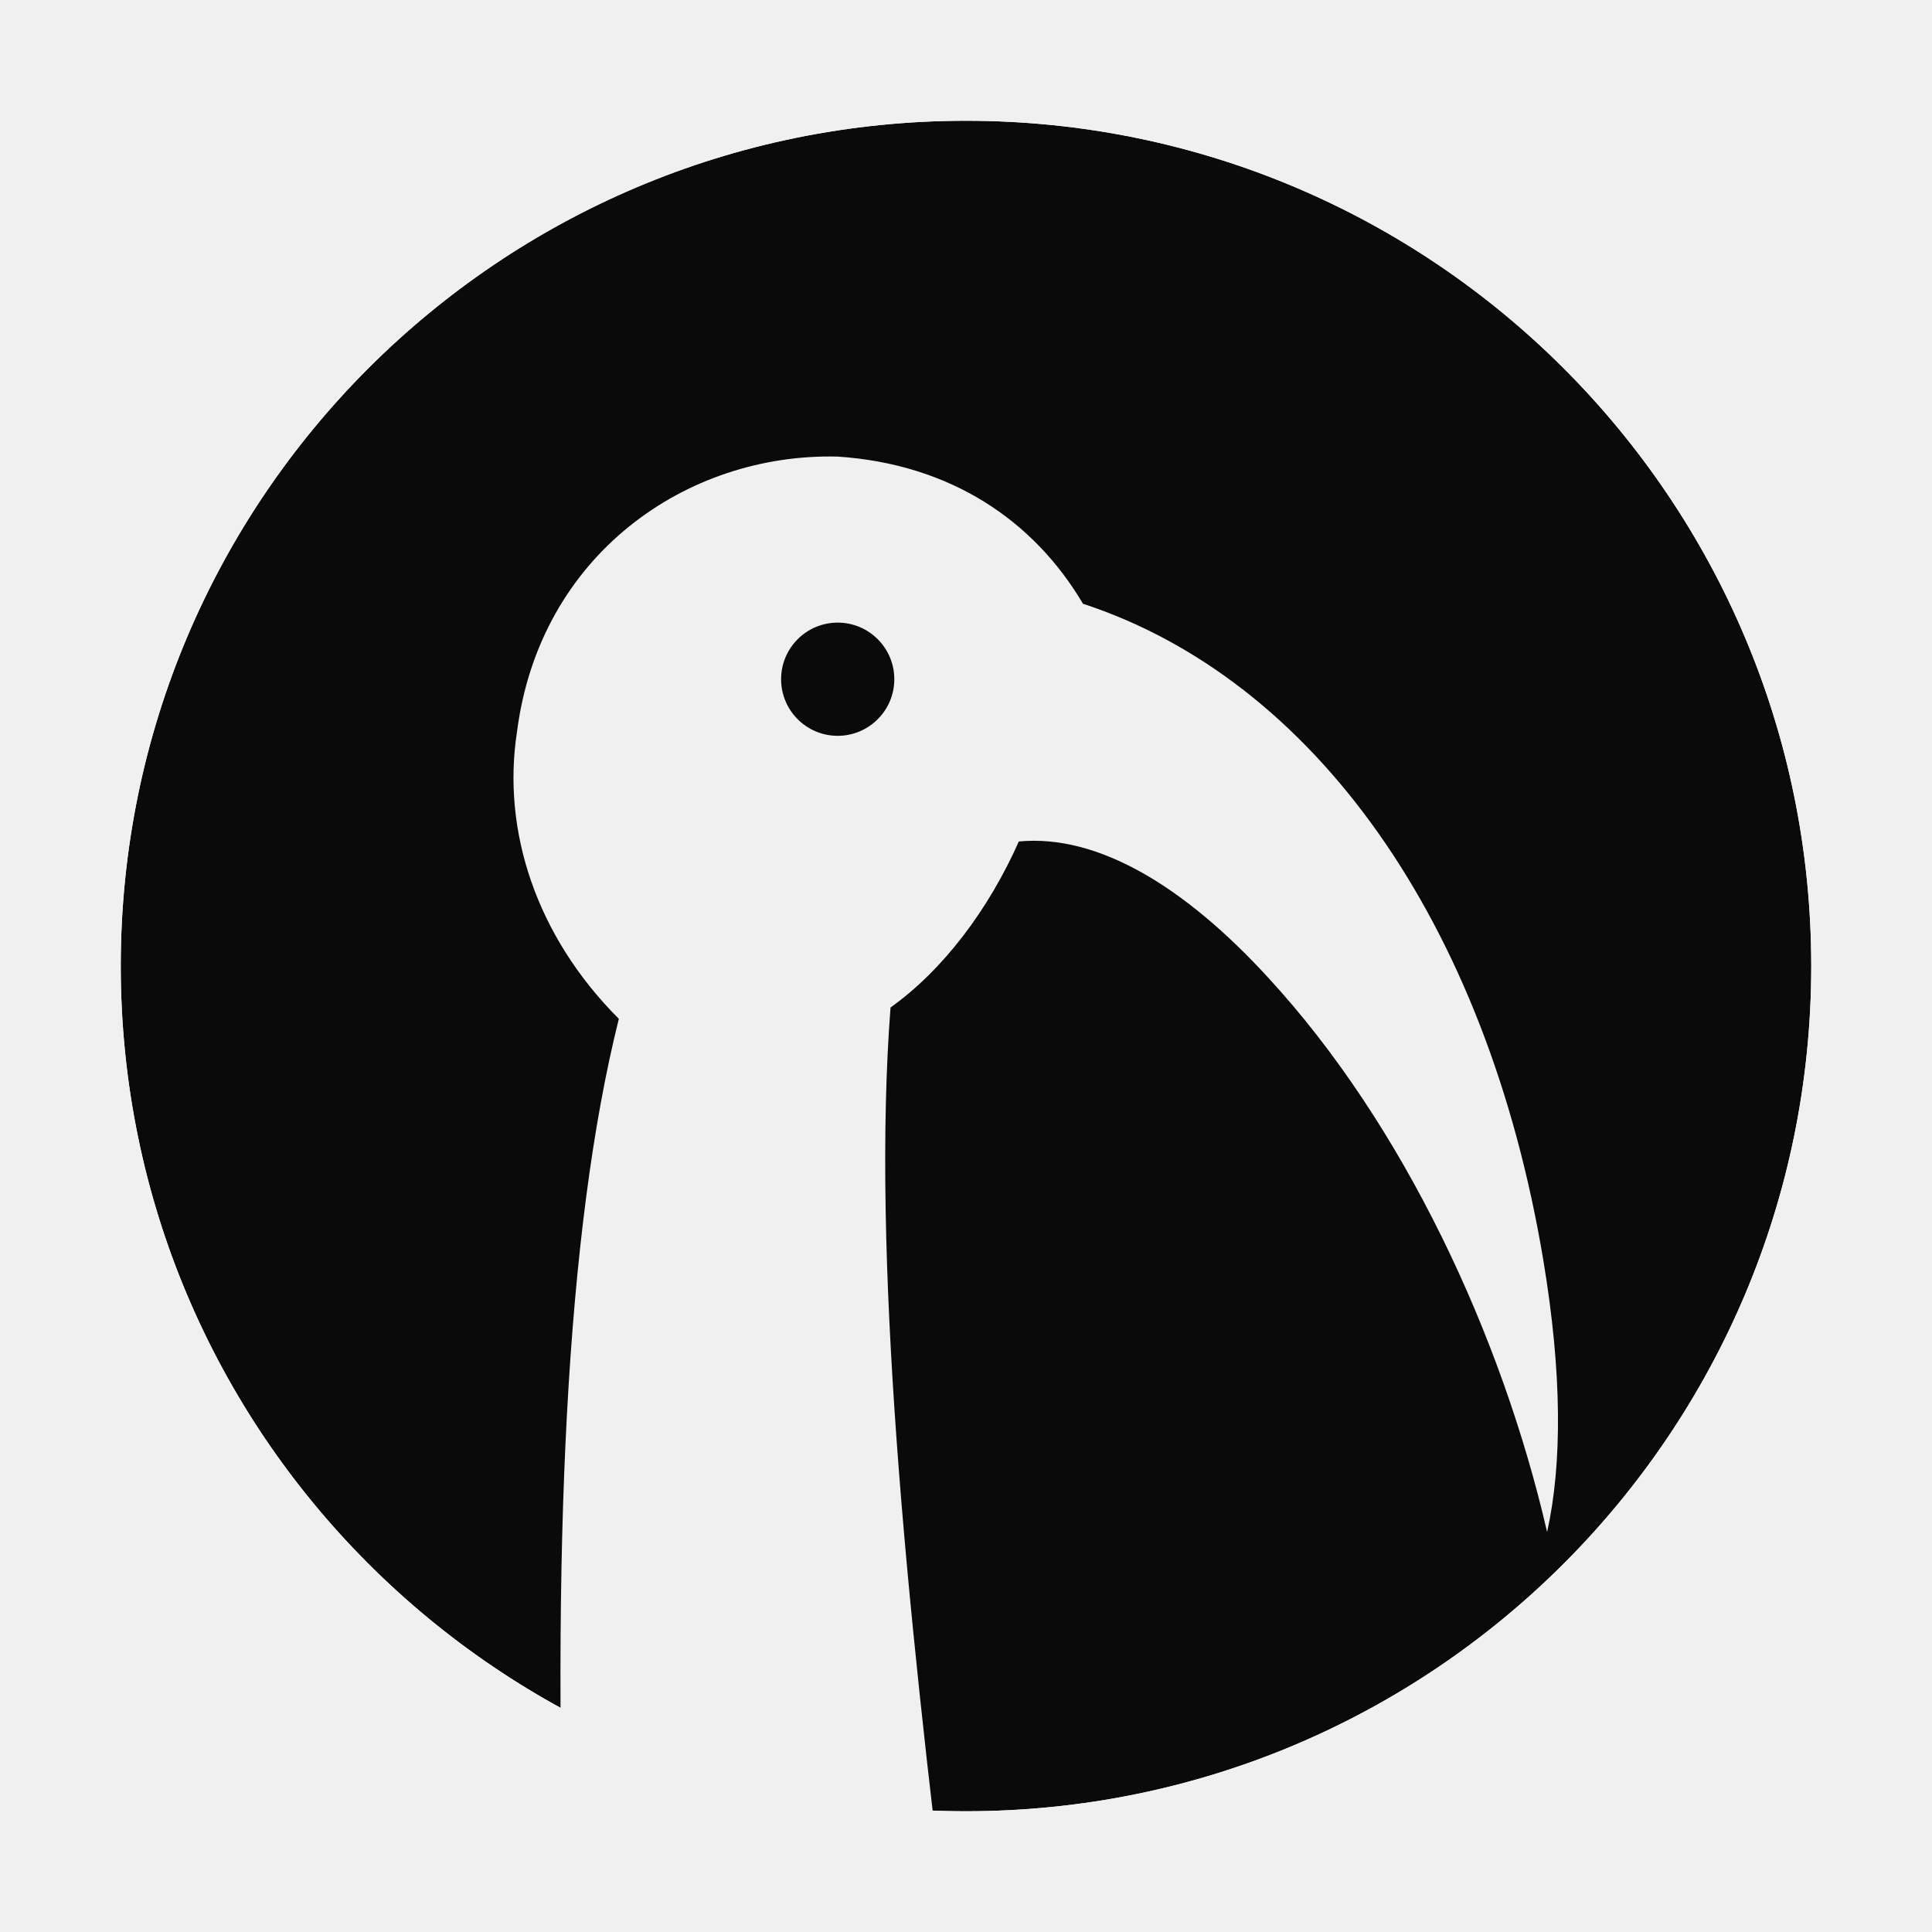
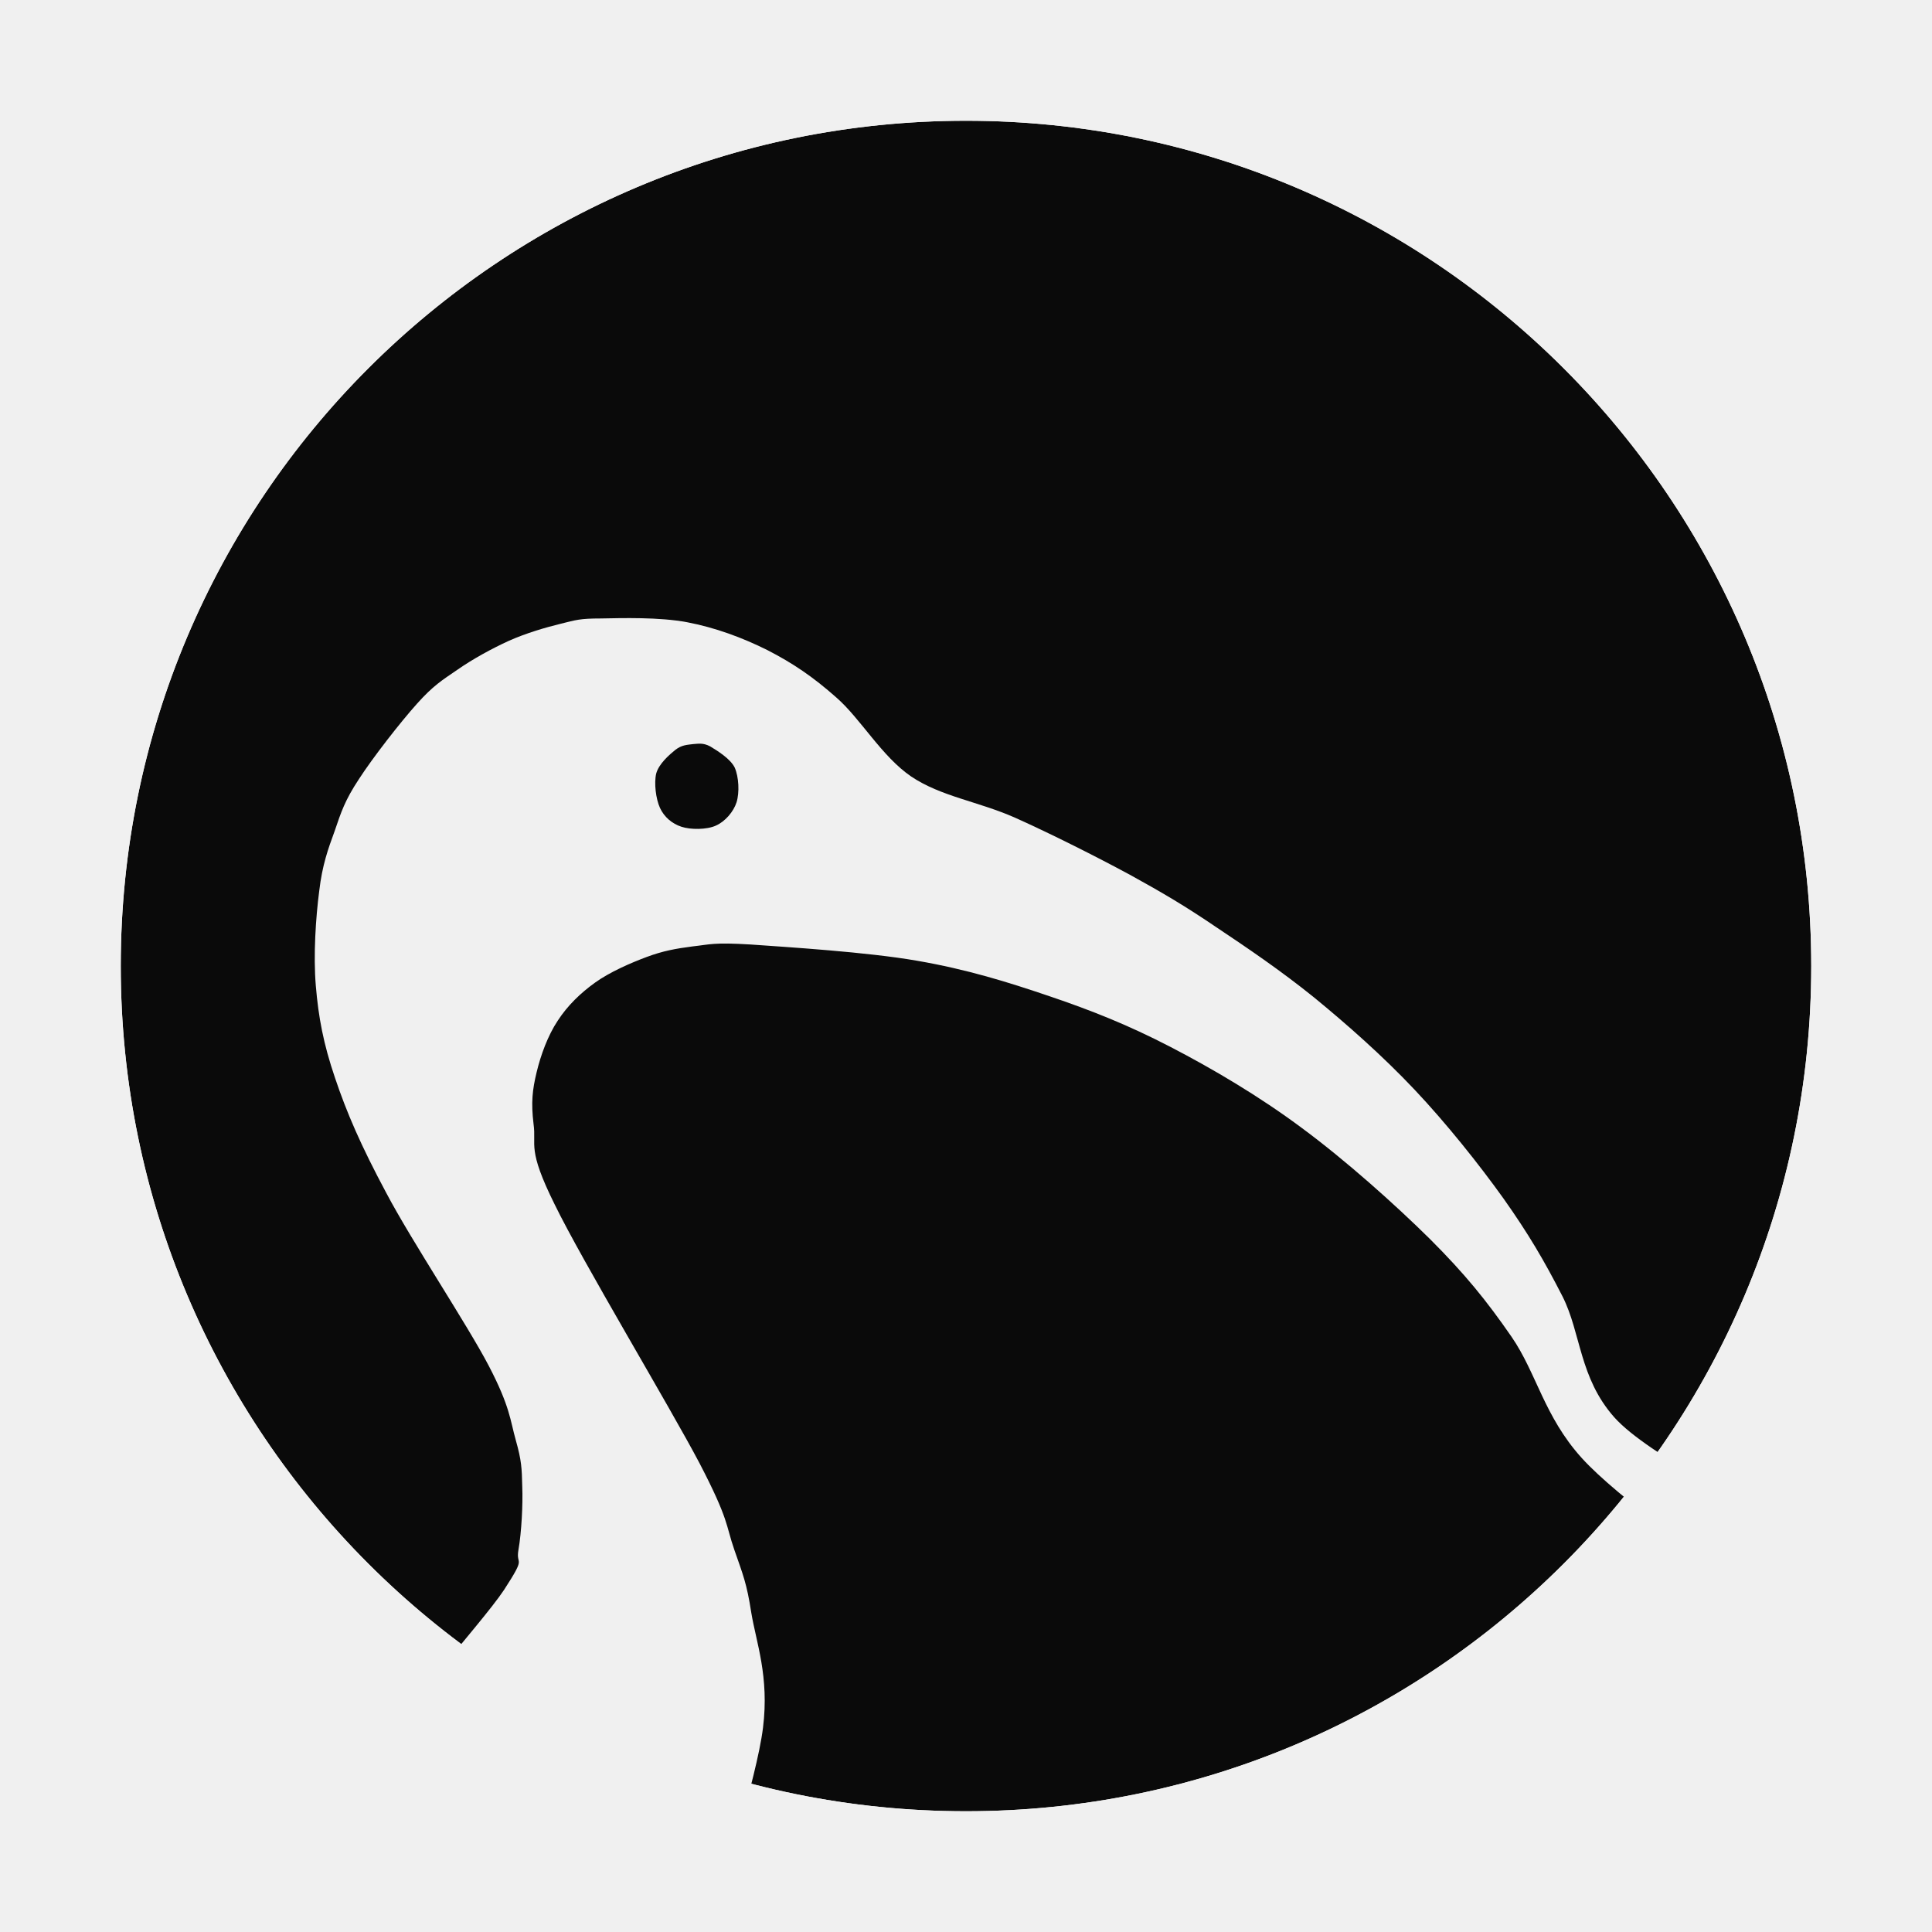
<svg xmlns="http://www.w3.org/2000/svg" viewBox="0 0 512 512" role="img" aria-label="Thoth">
  <defs>
    <mask id="thoth-moon-ibis">
      <circle cx="256" cy="256" r="224" fill="#fff" />
-       <path d="M150 520 C146 410 150 326 164 270 C142 248 133 220 137 194 C143 147 182 120 222 121 C252 123 274 138 287 160 C348 180 394 244 409 334 C414 364 414 388 410 406 C398 354 372 298 336 259 C314 235 291 221 270 223 C262 241 250 257 236 267 C231 332 240 424 252 520 Z" fill="#000" />
-       <circle cx="222" cy="180" r="15" fill="#fff" />
+       <path d="M190.3 509.6 C194.1 510.8 186.9 517.9 188.9 509.3 C190.9 500.6 200.5 471.5 202.2 457.9 C203.9 444.3 200.4 435.3 199.1 427.4 C197.9 419.6 196.9 417.3 194.6 410.7 C192.3 404.1 193.3 403.0 185.4 387.8 C177.4 372.6 154.3 334.2 147.0 319.2 C139.6 304.3 142.2 303.7 141.4 297.9 C140.7 292.1 141.1 288.8 142.2 284.2 C143.3 279.6 145.2 274.4 147.8 270.5 C150.4 266.5 153.8 263.2 157.7 260.4 C161.6 257.6 167.1 255.2 171.4 253.6 C175.7 252.0 179.0 251.4 183.6 250.8 C188.2 250.3 189.0 249.7 198.9 250.3 C208.8 251.0 229.8 252.3 243.0 254.6 C256.3 256.9 266.9 260.2 278.1 264.0 C289.3 267.8 298.9 271.6 310.1 277.4 C321.3 283.2 333.7 290.5 345.1 299.0 C356.6 307.5 369.7 319.2 379.0 328.4 C388.2 337.6 393.9 344.6 400.6 354.3 C407.2 363.9 409.2 375.3 419.1 386.3 C429.0 397.3 453.8 414.0 460.1 420.3 C466.4 426.6 455.2 426.4 456.9 424.1 C458.6 421.9 475.2 414.8 470.3 406.7 C465.5 398.6 437.2 386.1 427.8 375.6 C418.5 365.1 419.0 353.3 414.1 343.6 C409.2 334.0 405.0 326.9 398.5 317.7 C392.0 308.6 383.3 297.7 374.9 288.8 C366.5 279.9 357.0 271.5 348.2 264.3 C339.4 257.2 330.4 251.1 322.3 245.7 C314.2 240.2 308.3 236.7 299.4 231.8 C290.5 227.0 278.6 221.0 269.0 216.7 C259.3 212.4 249.4 211.1 241.5 205.8 C233.7 200.5 228.1 190.5 221.7 184.9 C215.4 179.3 210.0 175.7 203.4 172.3 C196.8 169.0 189.5 166.3 182.1 164.9 C174.7 163.5 164.8 163.8 159.2 163.9 C153.7 163.9 152.6 164.3 148.6 165.3 C144.5 166.3 139.4 167.8 134.9 169.8 C130.3 171.9 125.2 174.7 121.2 177.5 C117.1 180.3 114.8 181.7 110.5 186.5 C106.1 191.4 98.7 200.9 95.1 206.5 C91.4 212.1 90.4 215.2 88.7 220.2 C86.9 225.1 85.4 229.3 84.6 236.1 C83.7 243.0 83.0 253.1 83.7 261.3 C84.4 269.6 85.7 276.6 88.8 285.7 C91.9 294.9 95.6 303.5 102.4 316.2 C109.1 328.9 123.8 351.0 129.5 361.9 C135.2 372.8 135.2 376.4 136.7 381.7 C138.2 387.0 138.3 389.1 138.4 393.9 C138.6 398.7 138.2 406.1 137.4 410.7 C136.6 415.2 139.7 411.9 133.6 421.3 C127.4 430.7 102.6 457.0 100.6 467.0 C98.6 476.9 114.5 476.6 121.6 480.9 C128.7 485.1 135.8 488.9 143.2 492.5 C150.7 496.0 158.5 499.3 166.4 502.2 C174.2 505.1 186.6 508.5 190.3 509.6Z" fill="#000" />
+       <path d="M189.7 218.8 C187.3 219.9 183.0 219.9 180.6 219.1 C178.1 218.3 176.0 216.5 174.9 214.1 C173.8 211.7 173.3 207.5 173.9 205.0 C174.6 202.4 177.4 200.0 179.0 198.7 C180.7 197.4 182.1 197.4 183.6 197.2 C185.1 197.1 186.3 196.8 188.2 197.8 C190.0 198.9 193.5 201.0 194.7 203.4 C195.8 205.9 196.0 210.0 195.2 212.6 C194.4 215.1 192.2 217.7 189.7 218.8Z" fill="#fff" />
    </mask>
  </defs>
  <circle cx="256" cy="256" r="224" fill="#0A0A0A" mask="url(#thoth-moon-ibis)" />
</svg>
